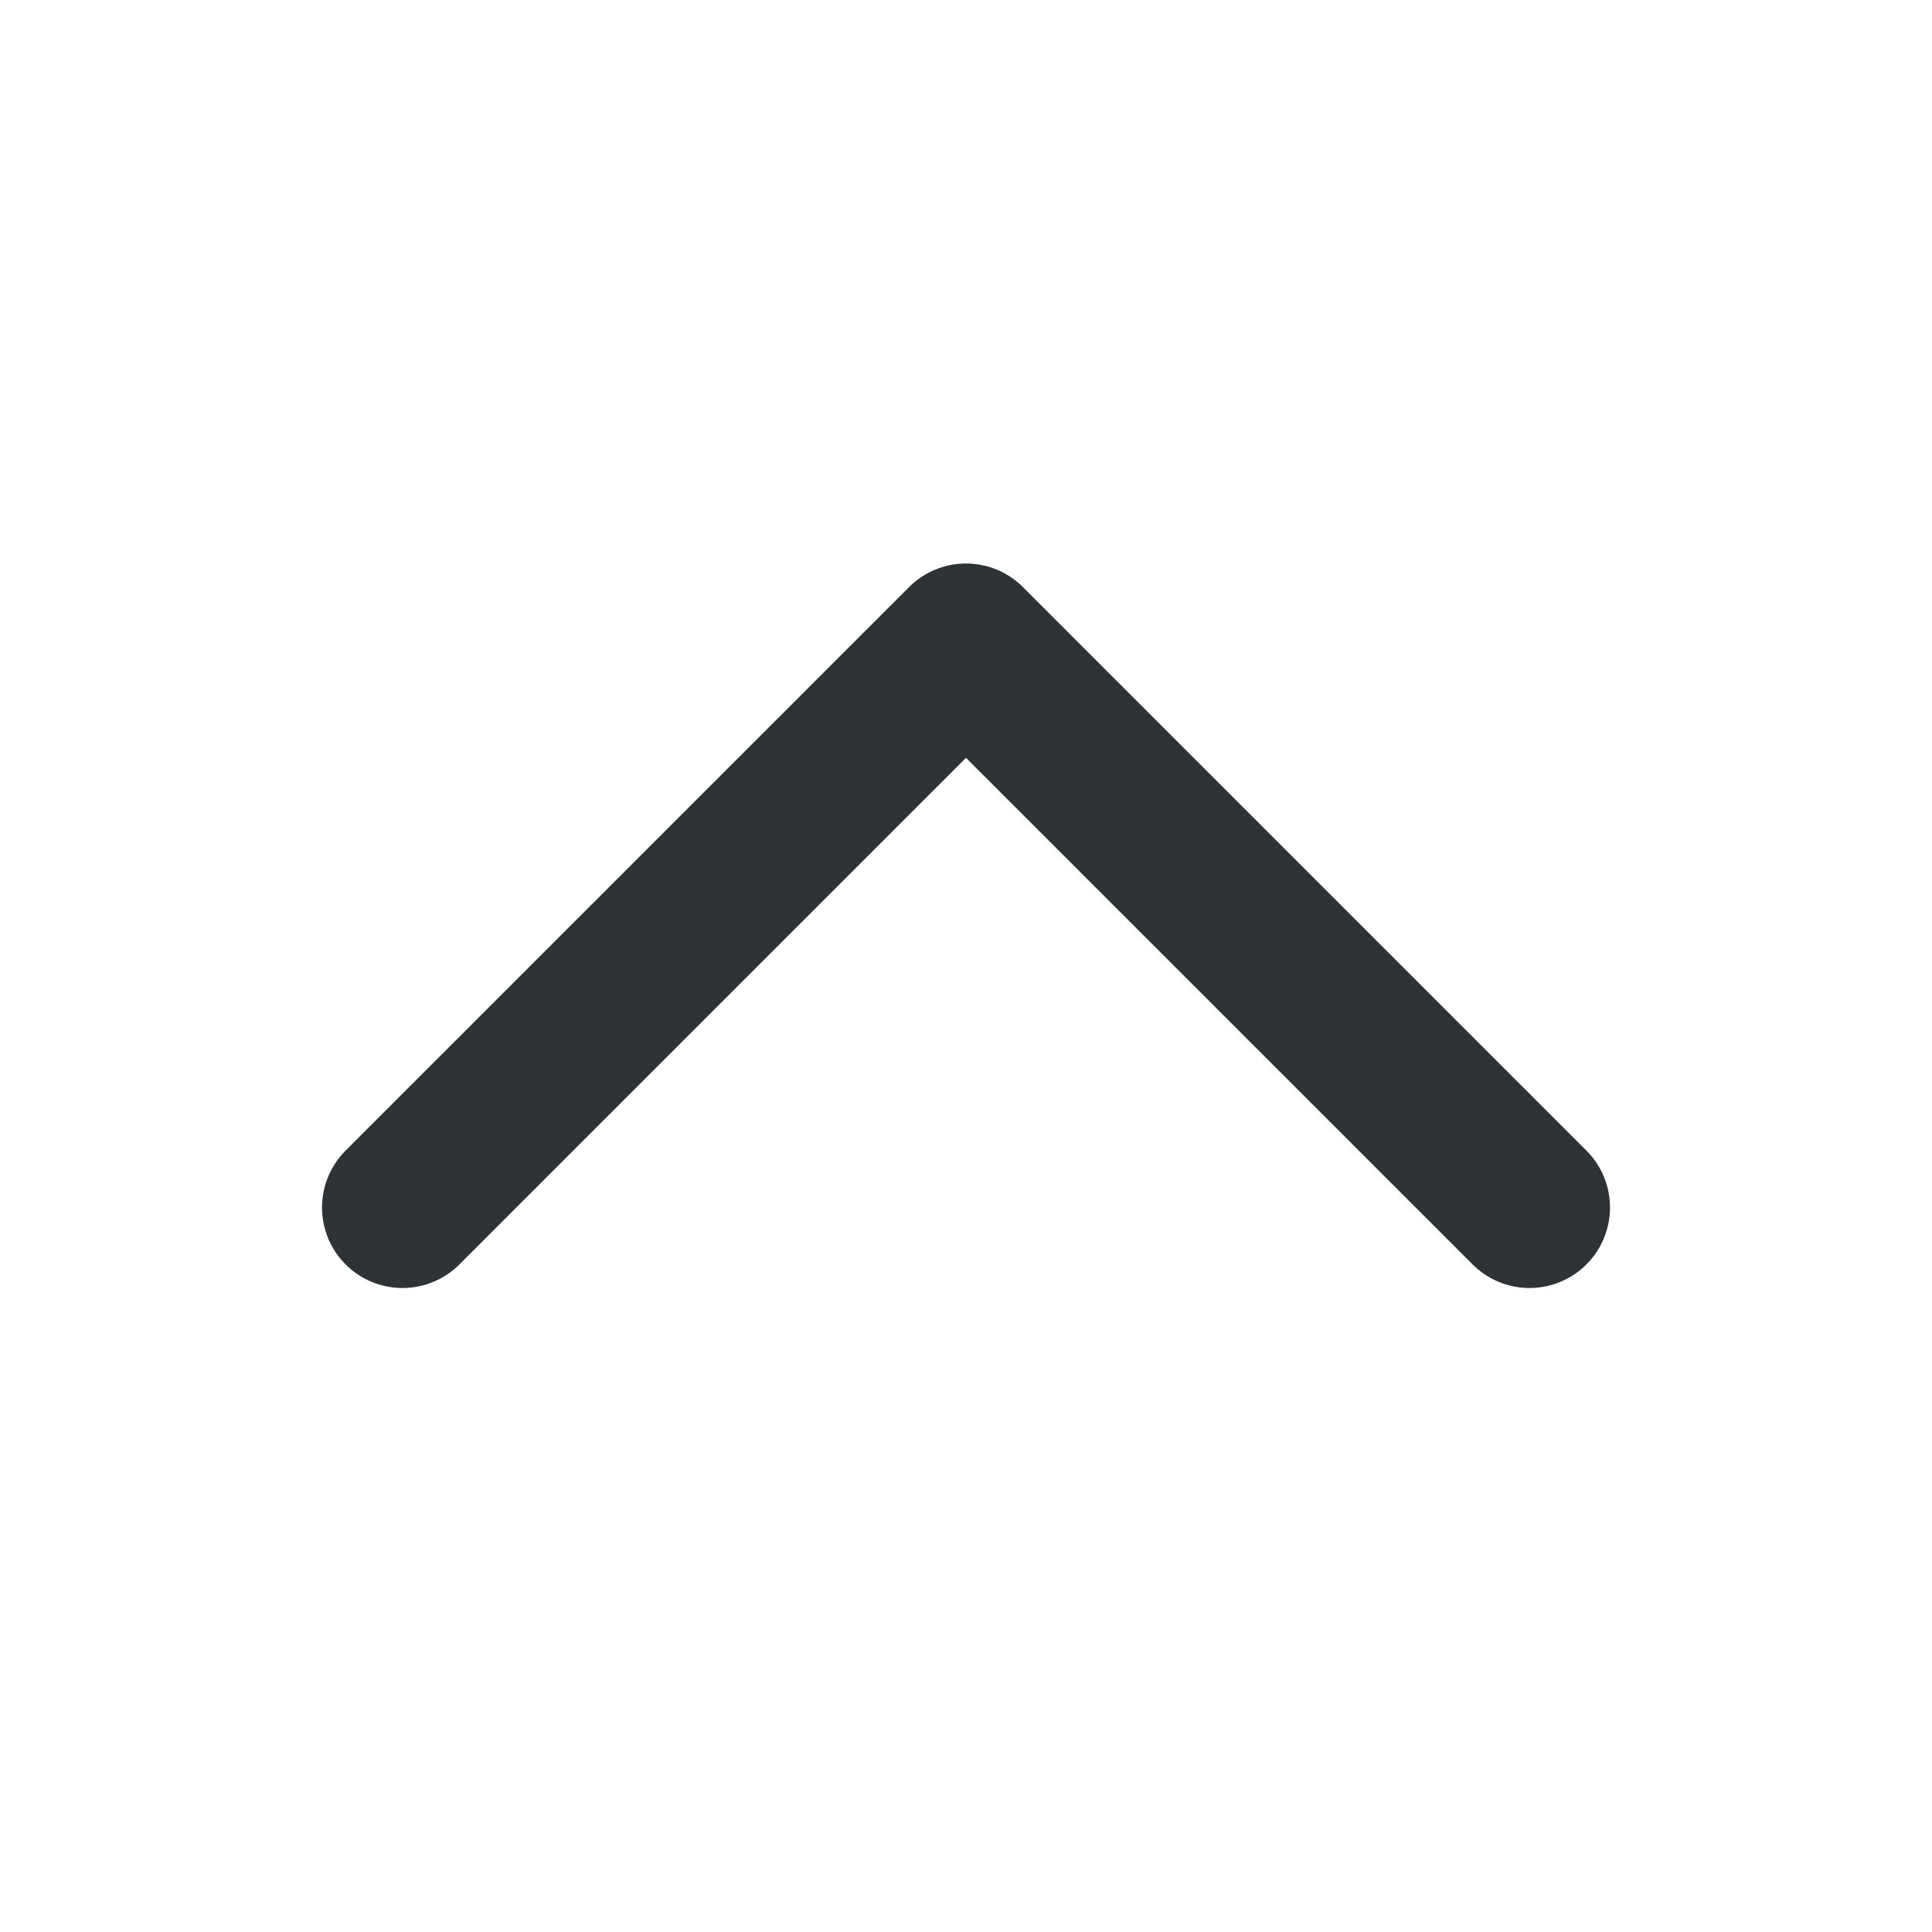
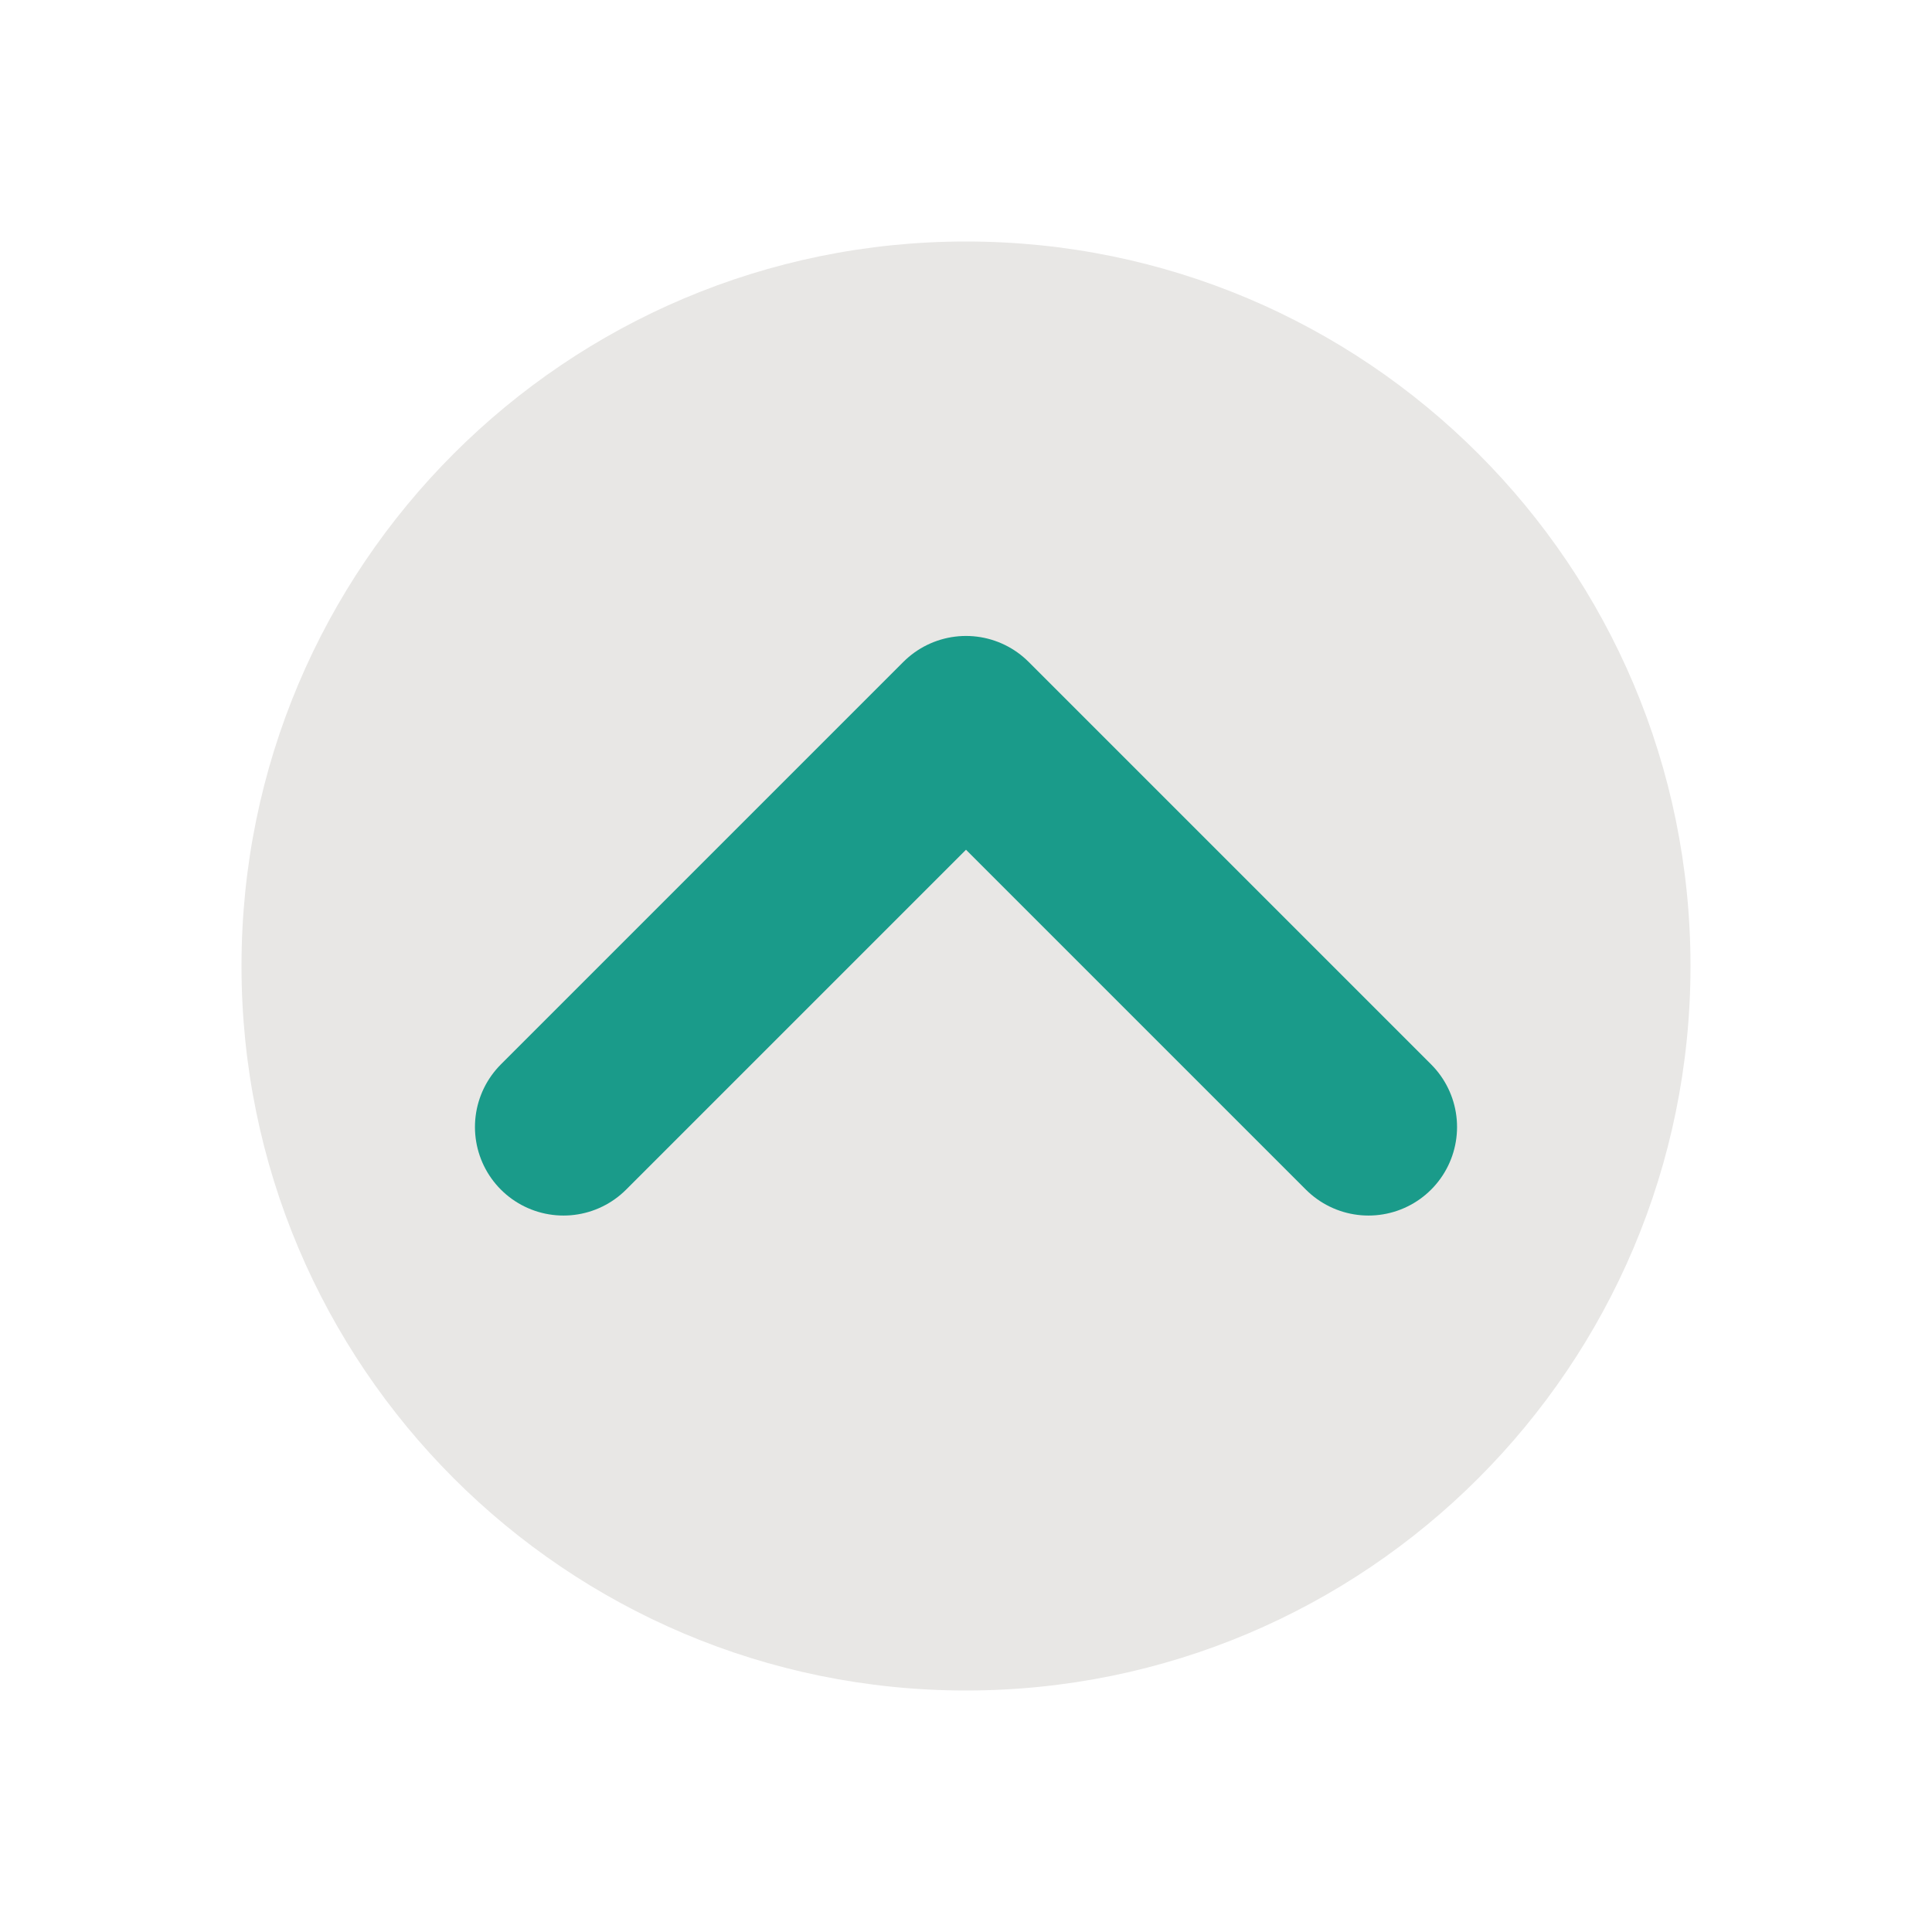
- <svg xmlns="http://www.w3.org/2000/svg" width="24" height="24" viewBox="0 0 24 24" fill="none" stroke="#2e3436" stroke-width="2" stroke-linecap="round" stroke-linejoin="round">
-   <polyline points="5,15 12,8 19,15" />
+ <svg xmlns="http://www.w3.org/2000/svg" width="48" height="48" viewBox="0 0 24 24">
+   <circle cx="12" cy="12" r="9" fill="#e8e7e5" />
+   <path d="M7 14l5-5 5 5" fill="none" stroke="#1a9b8a" stroke-width="2.2" stroke-linecap="round" stroke-linejoin="round" />
</svg>
